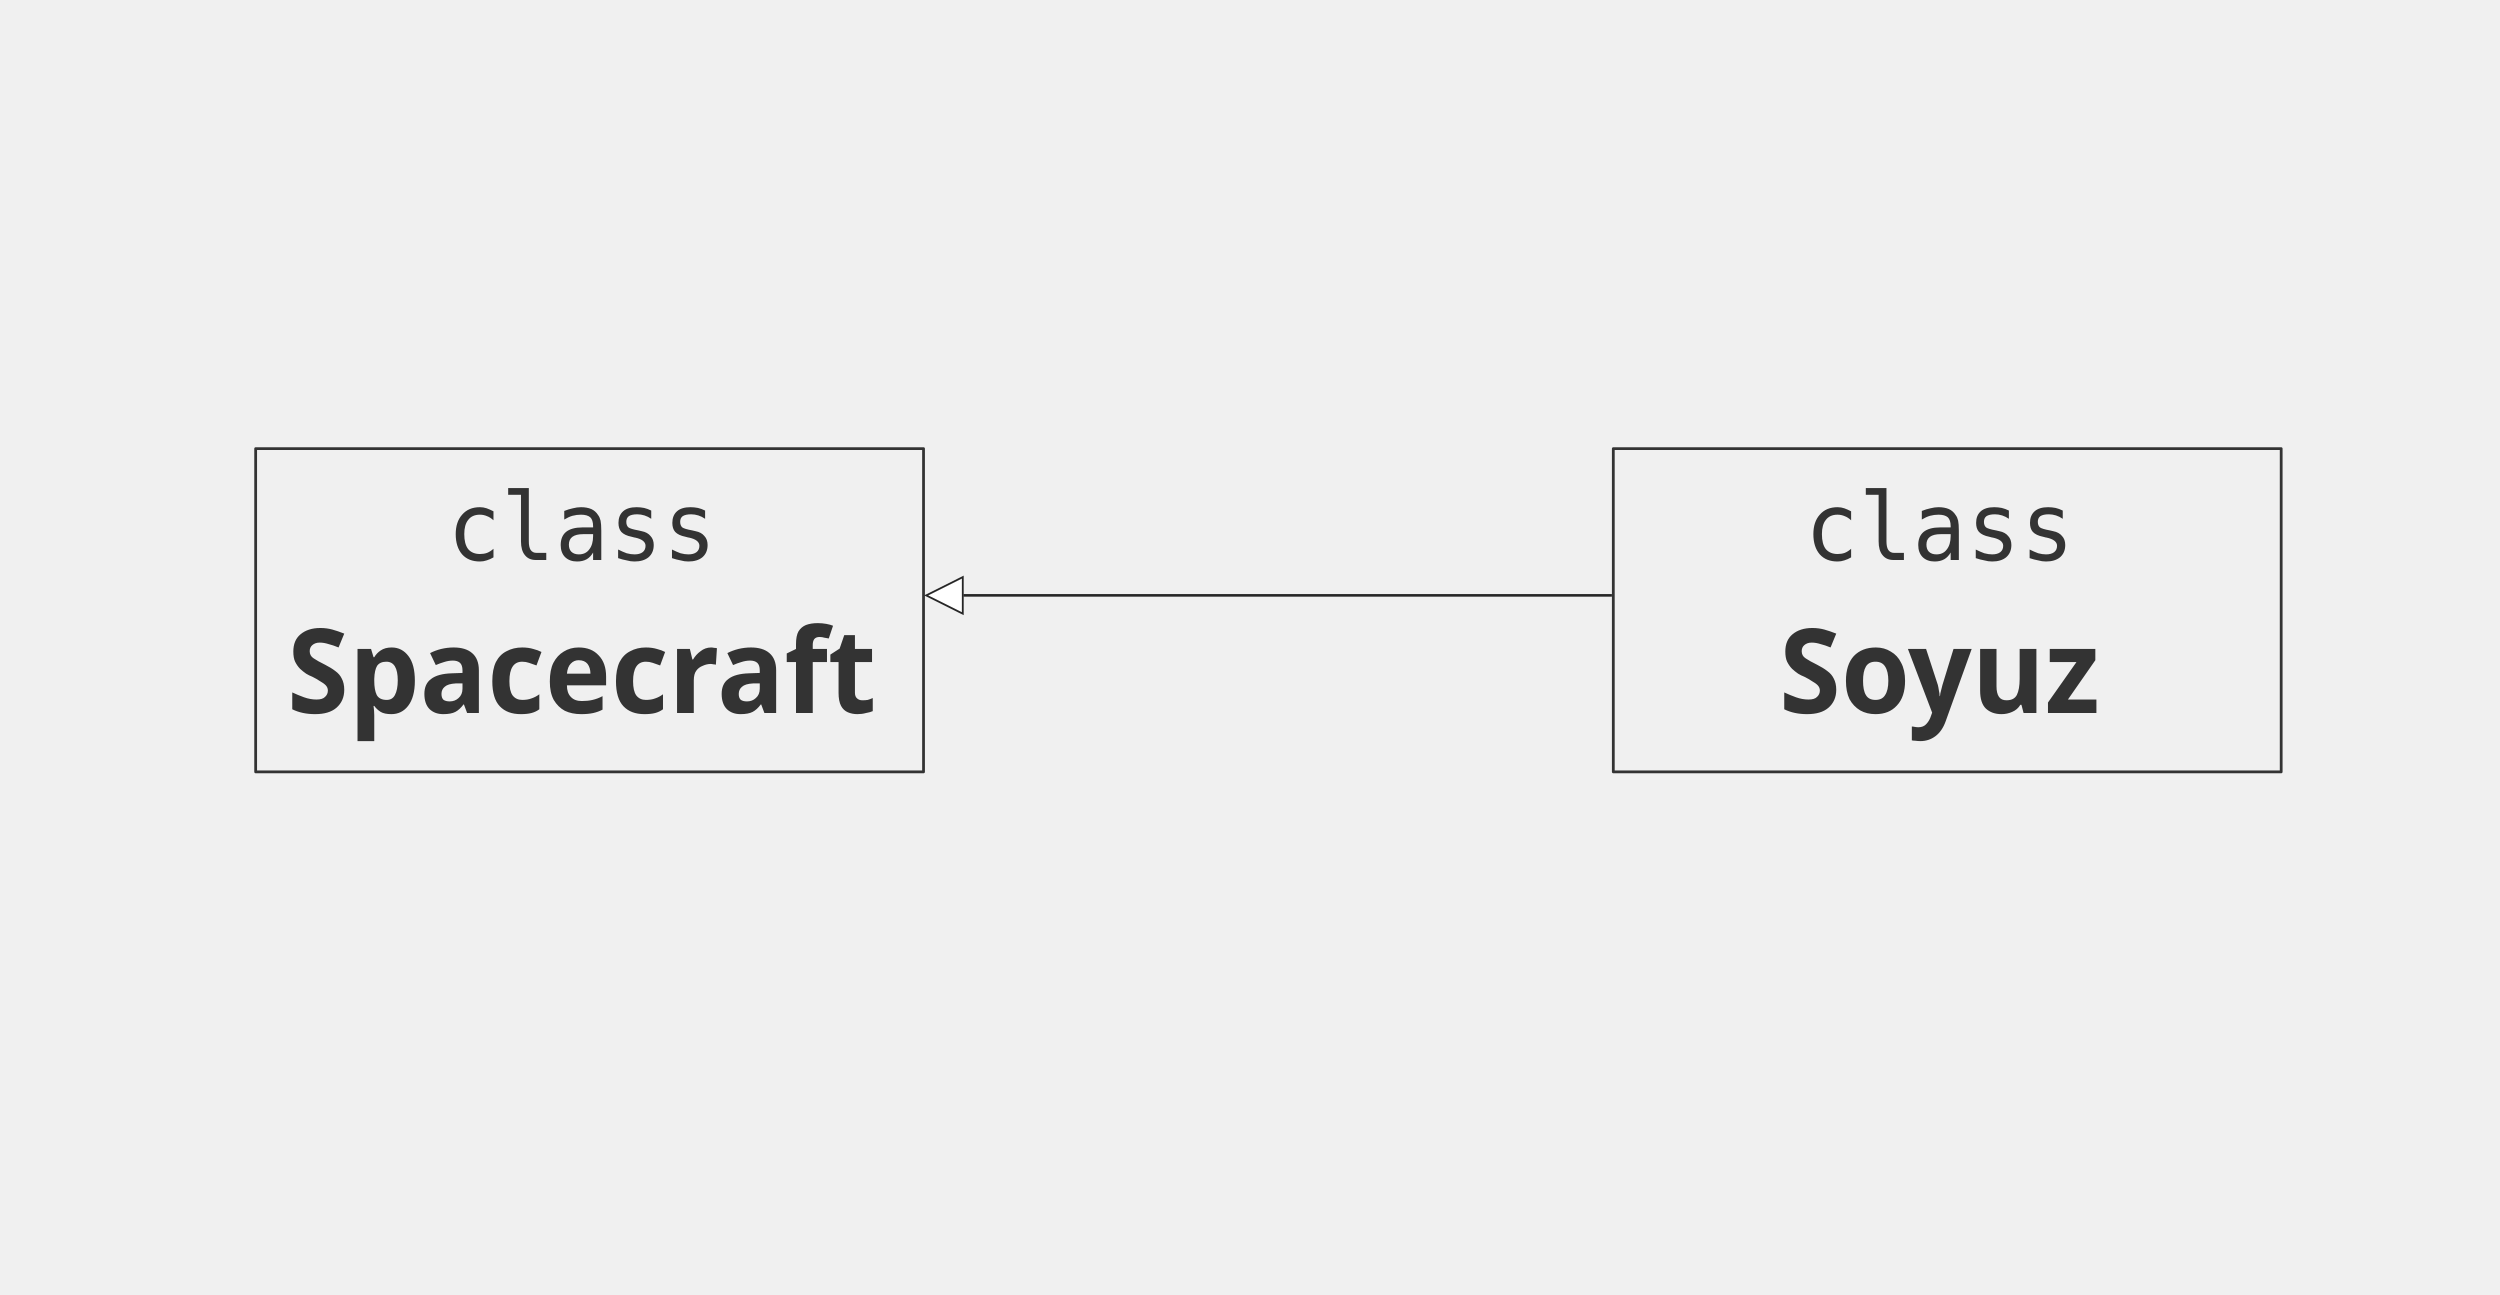
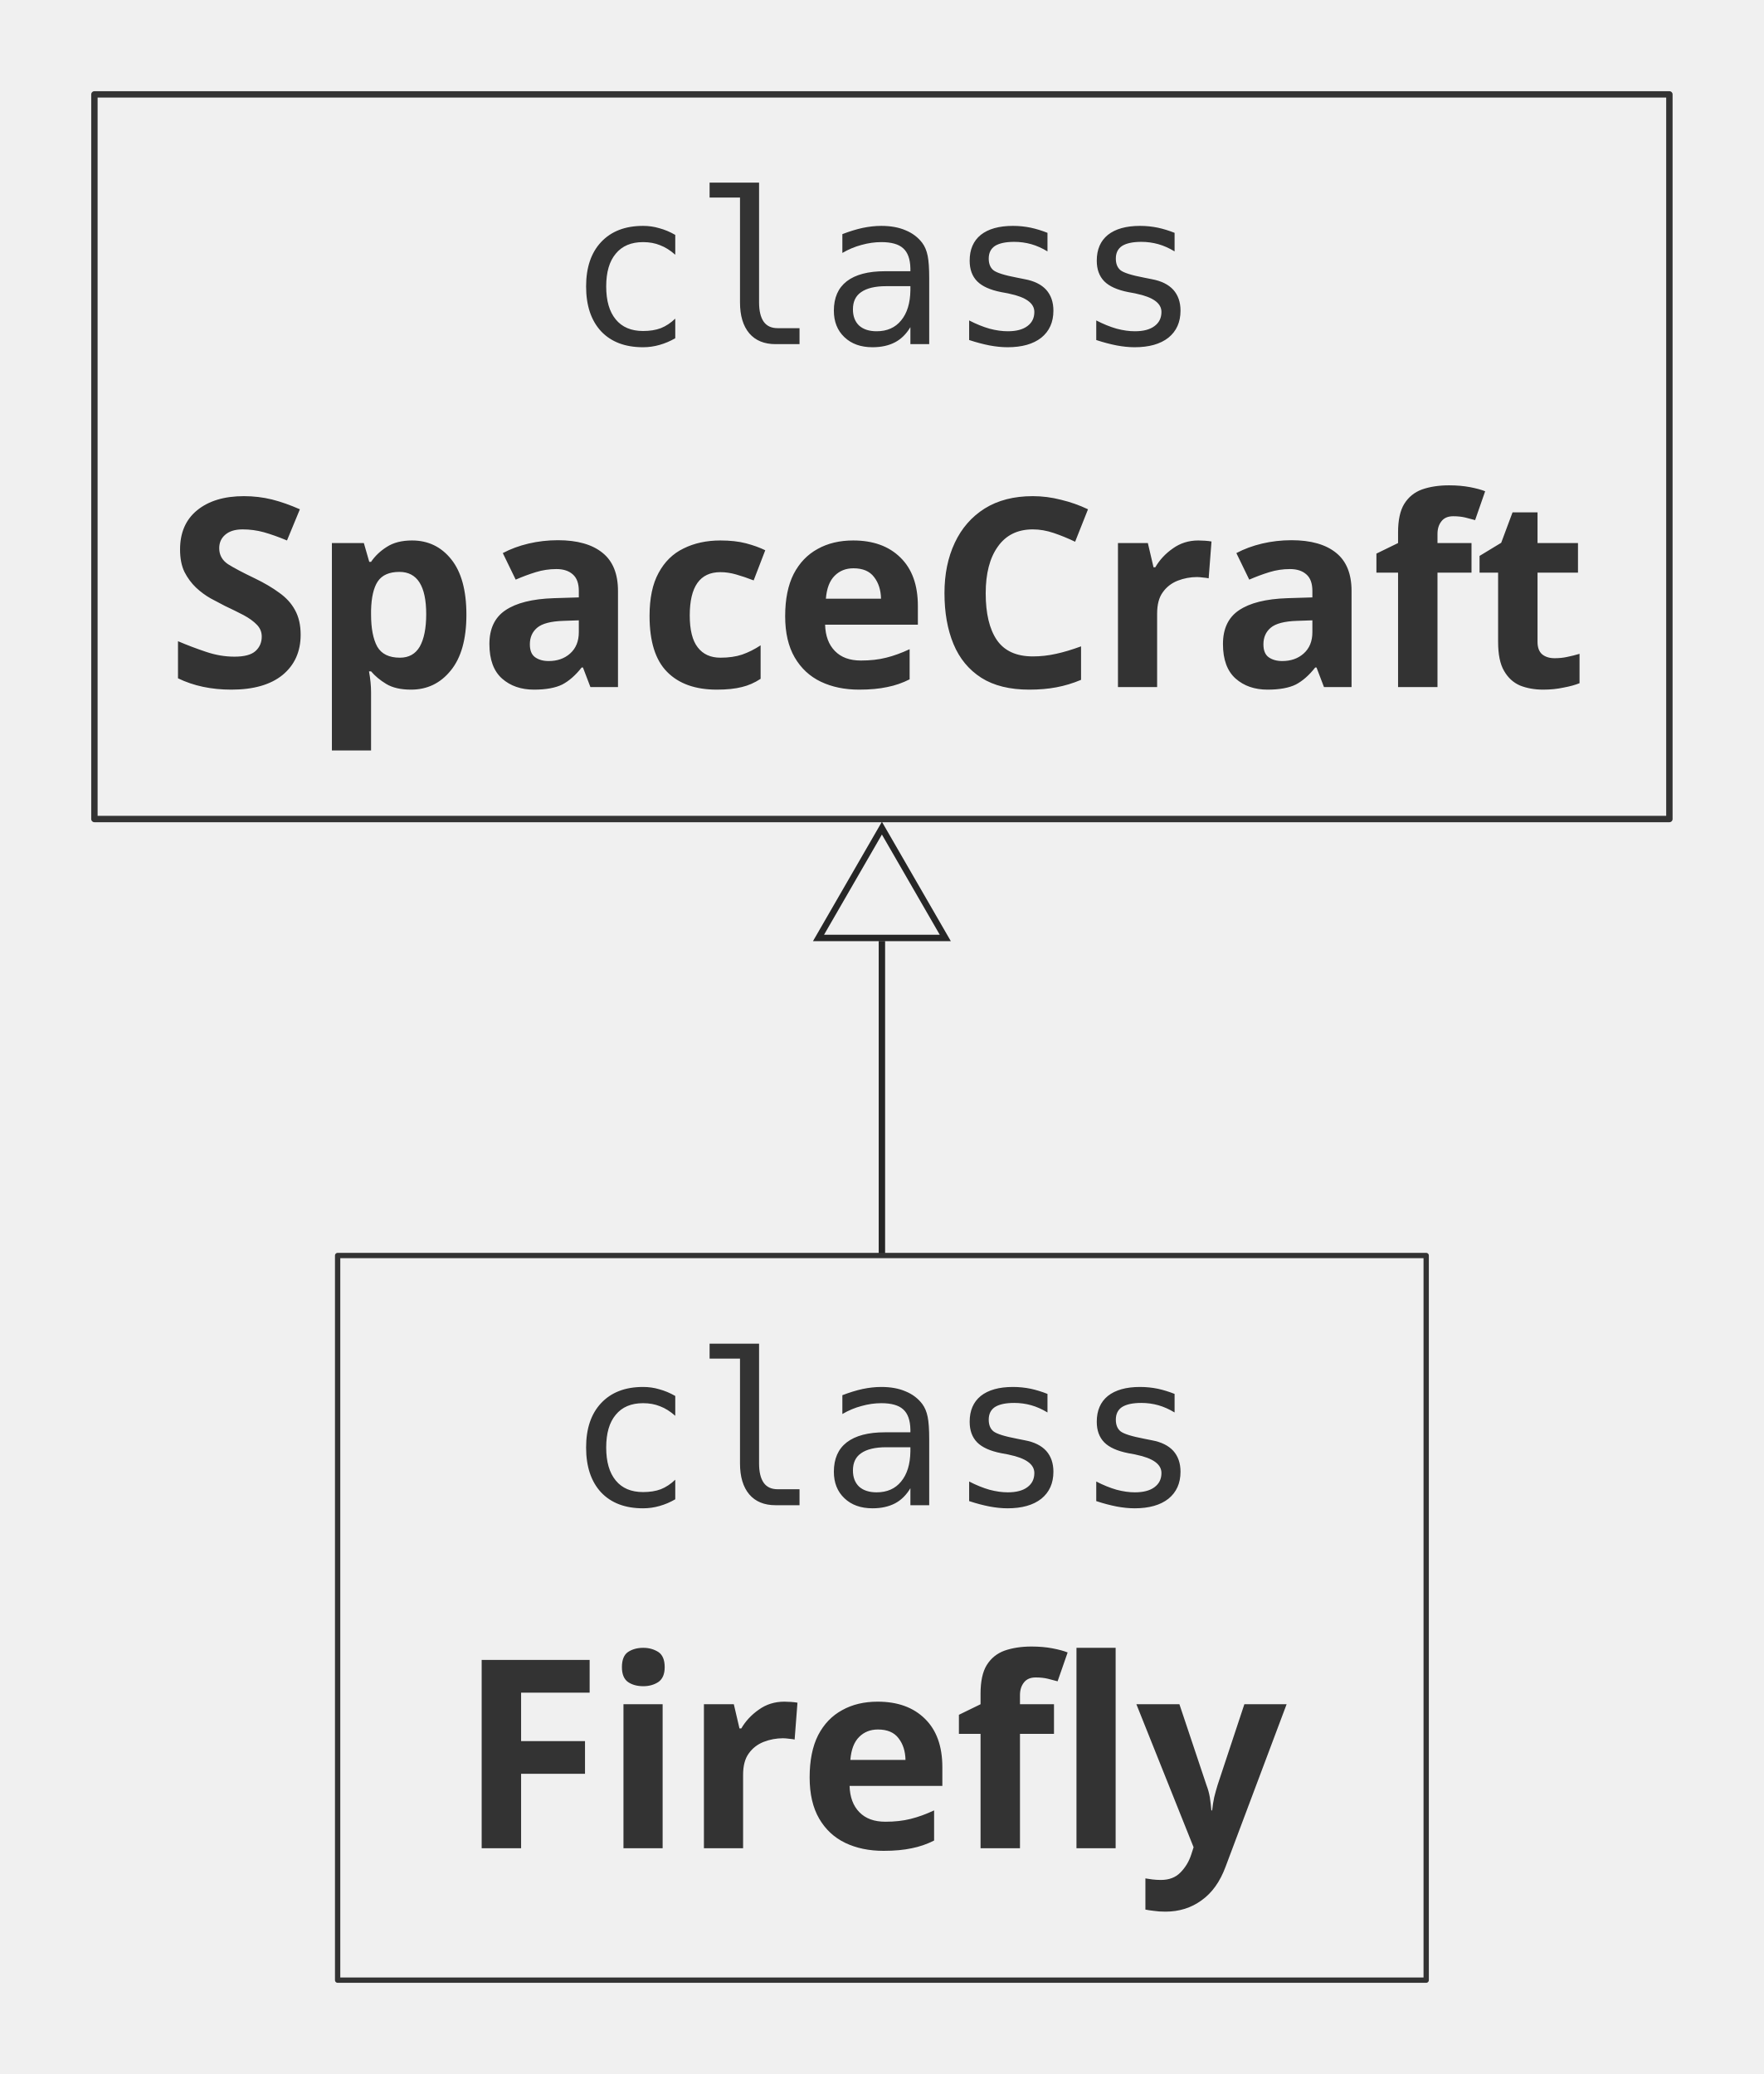
- <svg xmlns="http://www.w3.org/2000/svg" width="193.348" height="100.146" viewBox="376 235 106.951 44.279" id="svg3003" version="1.1">
-   <defs id="defs3017" />
-   <rect rx="8.3038635e-018" id="rect3009" height="13.829" width="28.572" y="248.634" x="386.937" style="fill:none;stroke:#333333;stroke-width:0.119;stroke-linecap:round;stroke-linejoin:round;stroke-miterlimit:4;stroke-opacity:1;stroke-dasharray:none" />
-   <text id="text3011" y="247.08" x="411.147" style="font-size:3.927px;font-style:normal;font-weight:normal;text-align:center;line-height:125%;writing-mode:lr-tb;text-anchor:middle;fill:#333333;fill-opacity:1;font-family:monospace" transform="scale(0.9750569,1.025581)">
-     <tspan y="247.08" x="411.147" id="tspan3021">class</tspan>
+ <svg xmlns="http://www.w3.org/2000/svg" xmlns:ns1="http://www.openswatchbook.org/uri/2009/osb" width="193.348" height="227.386" viewBox="376 235 106.951 100.538" id="svg3003" version="1.1">
+   <defs id="defs3017">
+     <marker orient="auto" refY="0" refX="0" id="EmptyTriangleInL" style="overflow:visible">
+       <path id="path4667" d="m 5.77,0 -8.65,5 0,-10 8.65,5 z" style="fill:#ffffff;fill-rule:evenodd;stroke:#000000;stroke-width:1pt;marker-start:none" transform="matrix(-0.8,0,0,-0.8,4.8,0)" />
+     </marker>
+     <marker orient="auto" refY="0" refX="0" id="Arrow1Sstart" style="overflow:visible">
+       <path id="path4527" d="M 0,0 5,-5 -12.5,0 5,5 0,0 z" style="fill-rule:evenodd;stroke:#000000;stroke-width:1pt;marker-start:none" transform="matrix(0.2,0,0,0.2,1.2,0)" />
+     </marker>
+     <marker orient="auto" refY="0" refX="0" id="Arrow1Lend" style="overflow:visible">
+       <path id="path4518" d="M 0,0 5,-5 -12.5,0 5,5 0,0 z" style="fill-rule:evenodd;stroke:#000000;stroke-width:1pt;marker-start:none" transform="matrix(-0.8,0,0,-0.8,-10,0)" />
+     </marker>
+     <marker orient="auto" refY="0" refX="0" id="Arrow1Mend" style="overflow:visible">
+       <path id="path4524" d="M 0,0 5,-5 -12.5,0 5,5 0,0 z" style="fill-rule:evenodd;stroke:#000000;stroke-width:1pt;marker-start:none" transform="matrix(-0.4,0,0,-0.4,-4,0)" />
+     </marker>
+     <marker orient="auto" refY="0" refX="0" id="Arrow1Lstart" style="overflow:visible">
+       <path id="path4515" d="M 0,0 5,-5 -12.5,0 5,5 0,0 z" style="fill-rule:evenodd;stroke:#000000;stroke-width:1pt;marker-start:none" transform="matrix(0.8,0,0,0.8,10,0)" />
+     </marker>
+     <linearGradient id="linearGradient3786" ns1:paint="solid">
+       <stop style="stop-color:#262626;stop-opacity:1;" offset="0" id="stop3788" />
+     </linearGradient>
+     <marker orient="auto" refY="0" refX="0" id="EmptyTriangleInLx" style="overflow:visible">
+       <path id="path9240" d="m 5.77,0 -8.65,5 0,-10 8.65,5 z" style="fill:#262626;fill-rule:evenodd;stroke:#262626;stroke-width:1pt;marker-start:none" transform="matrix(-0.8,0,0,-0.8,4.8,0)" />
+     </marker>
+     <marker orient="auto" refY="0" refX="0" id="EmptyTriangleInLK" style="overflow:visible">
+       <path id="path9871" d="m 5.77,0 -8.65,5 0,-10 8.65,5 z" style="fill:#262626;fill-rule:evenodd;stroke:#262626;stroke-width:1pt;marker-start:none" transform="matrix(-0.8,0,0,-0.8,4.8,0)" />
+     </marker>
+   </defs>
+   <g id="layer1" transform="translate(-1.212303,26.01935)" />
+   <rect style="fill:none;stroke:#333333;stroke-width:0.387;stroke-linecap:round;stroke-linejoin:round;stroke-miterlimit:4;stroke-opacity:1;stroke-dasharray:none" x="381.725" y="228.104" width="95.501" height="43.946" id="rect3009" rx="2.7755576e-017" />
+   <text style="font-size:12.8px;font-style:normal;font-weight:normal;text-align:center;line-height:125%;writing-mode:lr-tb;text-anchor:middle;fill:#333333;fill-opacity:1;font-family:monospace" x="429.585" y="243.25" id="text3011">
+     <tspan id="tspan3021" x="429.585" y="243.25">class</tspan>
  </text>
-   <text id="text3013" y="253.462" x="411.147" style="font-size:4.909px;font-style:normal;font-weight:700;text-anchor:middle;fill:#333333;fill-opacity:1;font-family:sanserif" transform="scale(0.9750569,1.025581)">Spacecraft</text>
-   <g id="layer1" transform="translate(3.72577,-0.8881301)" />
-   <rect rx="8.3038635e-018" id="rect3009-1" height="13.829" width="28.572" y="248.634" x="445.018" style="fill:none;stroke:#333333;stroke-width:0.119;stroke-linecap:round;stroke-linejoin:round;stroke-miterlimit:4;stroke-opacity:1;stroke-dasharray:none" />
-   <text id="text3011-7" y="247.08" x="470.714" style="font-size:3.927px;font-style:normal;font-weight:normal;text-align:center;line-height:125%;writing-mode:lr-tb;text-anchor:middle;fill:#333333;fill-opacity:1;font-family:monospace" transform="scale(0.9750569,1.025581)">
-     <tspan y="247.08" x="470.714" id="tspan3021-1">class</tspan>
+   <text style="font-size:16px;font-style:normal;font-weight:700;text-anchor:middle;fill:#333333;fill-opacity:1;font-family:sanserif" x="429.171" y="264.05" id="text3013">SpaceCraft</text>
+   <path style="fill:none;stroke:#262626;stroke-width:0.387;stroke-linecap:butt;stroke-linejoin:miter;stroke-miterlimit:4;stroke-opacity:1;stroke-dasharray:none;stroke-dashoffset:0;marker-start:none;marker-mid:none" d="m 429.476,279.446 0,19.205" id="path8084" />
+   <path style="fill:none;stroke:#262626;stroke-width:0.7;stroke-linecap:butt;stroke-miterlimit:4;stroke-opacity:1;stroke-dasharray:none;stroke-dashoffset:0;marker-start:none" id="path10688" d="m 39.164,116.605 6.949,-12.037 6.949,12.037 z" transform="matrix(0.5531555,0,0,0.5531555,403.9679,214.7609)" />
+   <rect style="fill:none;stroke:#333333;stroke-width:0.322;stroke-linecap:round;stroke-linejoin:round;stroke-miterlimit:4;stroke-opacity:1;stroke-dasharray:none" x="396.473" y="298.521" width="66.006" height="43.946" id="rect3009-1" rx="1.9183293e-017" />
+   <text style="font-size:12.8px;font-style:normal;font-weight:normal;text-align:center;line-height:125%;writing-mode:lr-tb;text-anchor:middle;fill:#333333;fill-opacity:1;font-family:monospace" x="429.585" y="313.666" id="text3011-7">
+     <tspan id="tspan3021-4" x="429.585" y="313.666">class</tspan>
  </text>
-   <text id="text3013-1" y="253.462" x="470.714" style="font-size:4.909px;font-style:normal;font-weight:700;text-anchor:middle;fill:#333333;fill-opacity:1;font-family:sanserif" transform="scale(0.9750569,1.025581)">Soyuz</text>
-   <rect style="fill:#262626;fill-opacity:1;fill-rule:evenodd;stroke:none" id="rect3903-5" width="0.111" height="27.743" x="-254.967" y="417.215" rx="3.0622181e-020" transform="matrix(0,-1,1,0,0,0)" />
-   <path style="fill:#ffffff;fill-opacity:1;stroke:#262626;stroke-width:0.078;stroke-miterlimit:4;stroke-opacity:1;stroke-dasharray:none" d="m 417.188,254.13 0,1.565 -1.565,-0.782 z" id="rect3909-2" />
+   <text style="font-size:16px;font-style:normal;font-weight:700;text-anchor:middle;fill:#333333;fill-opacity:1;font-family:sanserif" x="428.89" y="334.466" id="text3013-0">Firefly</text>
</svg>
